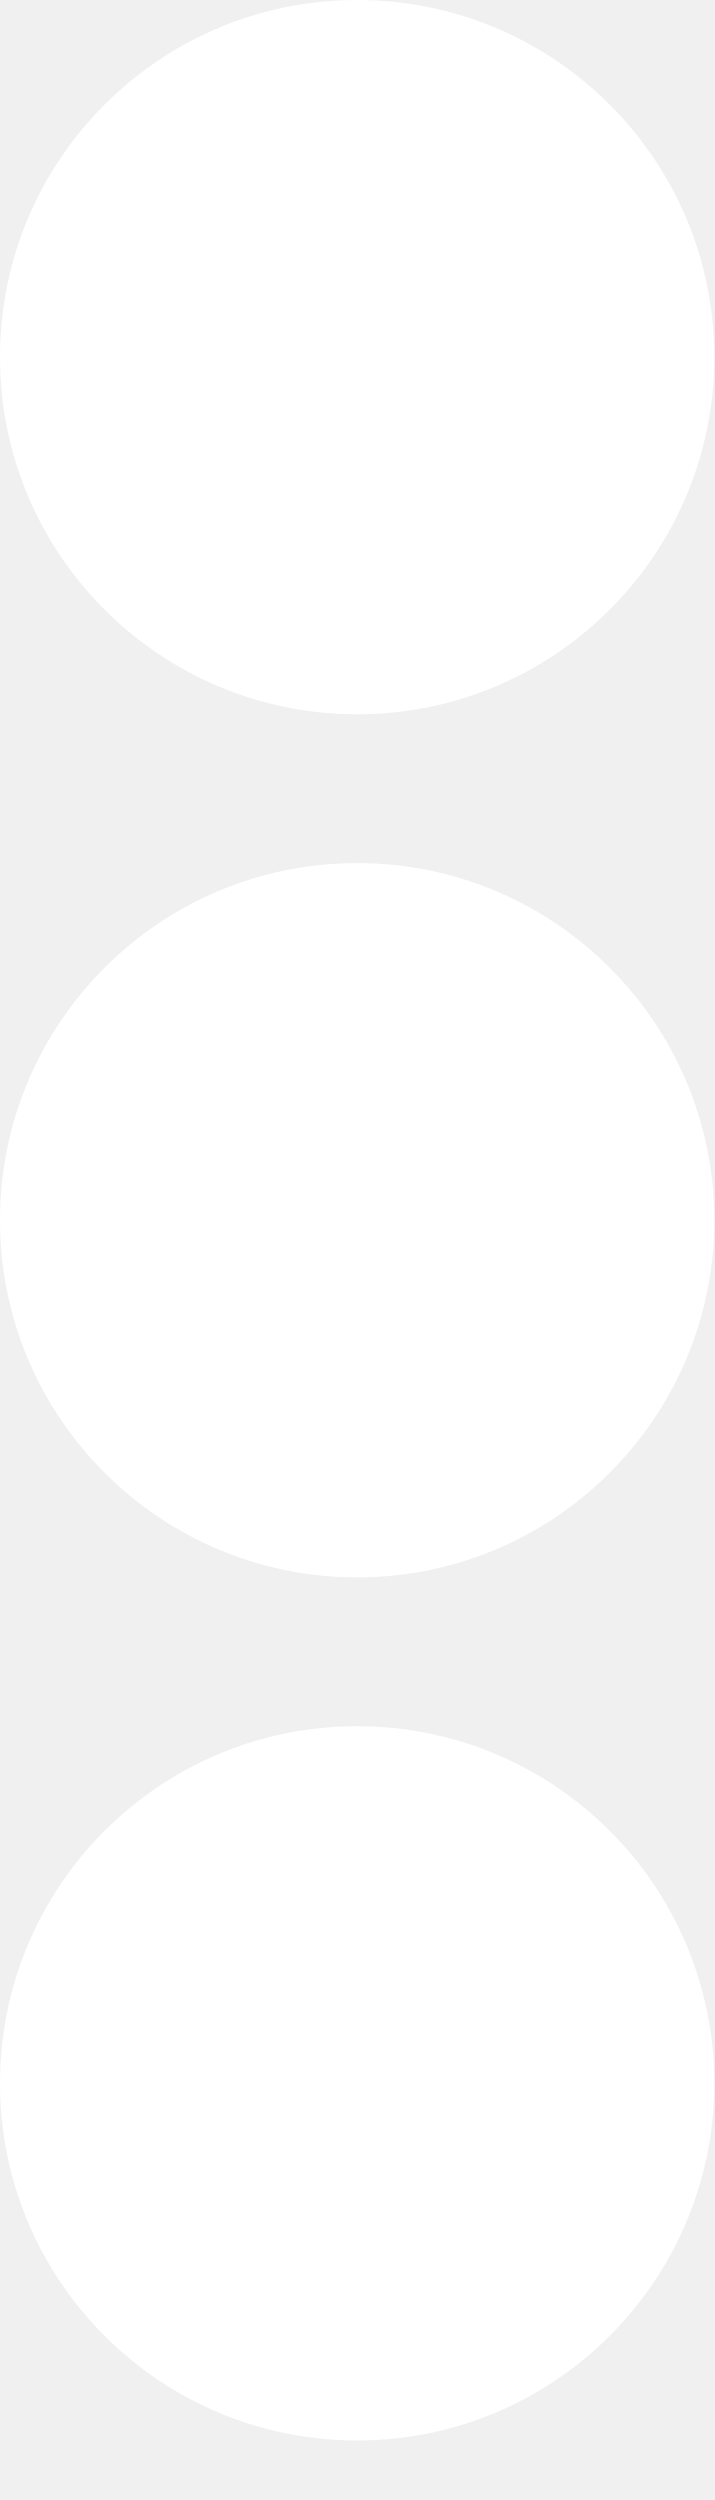
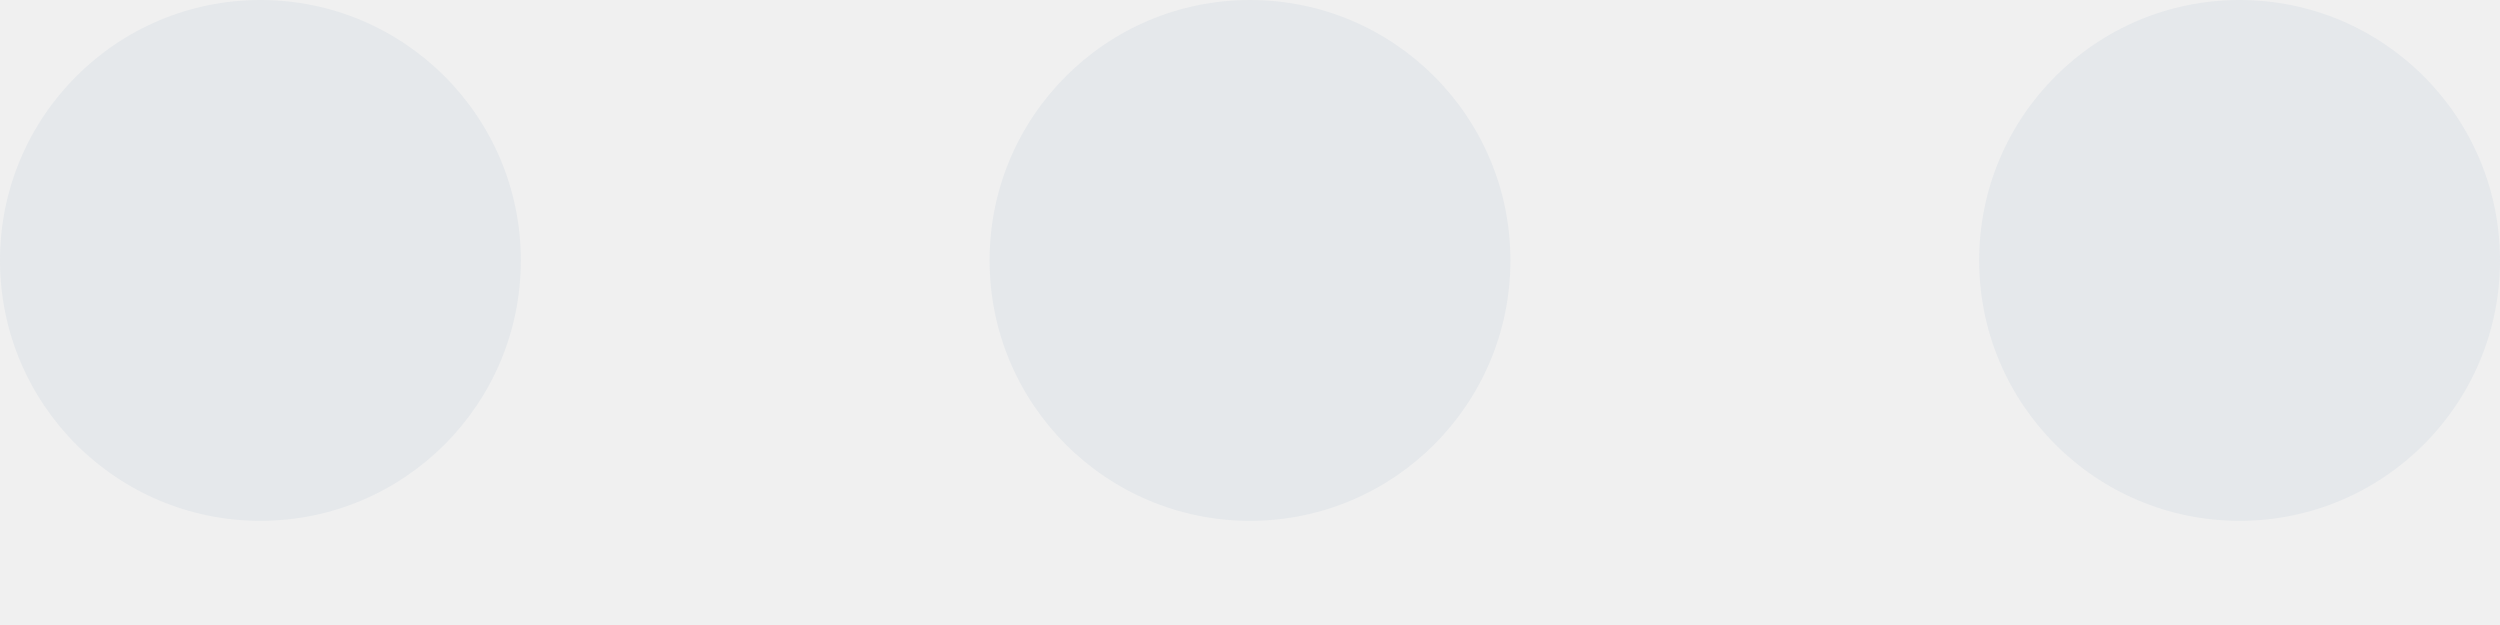
- <svg xmlns="http://www.w3.org/2000/svg" width="6" height="21" viewBox="0 0 6 21" fill="none">
-   <circle cx="3" cy="3" r="3" fill="white" />
-   <circle cx="3" cy="10.25" r="3" fill="white" />
-   <circle cx="3" cy="17.5" r="3" fill="white" />
+ <svg xmlns="http://www.w3.org/2000/svg" width="12" height="3" viewBox="0 0 12 3" fill="none">
+   <circle cx="1.25" cy="1.25" r="1.25" fill="#E5E8EB" />
+   <circle cx="6" cy="1.25" r="1.25" fill="#E5E8EB" />
+   <circle cx="10.75" cy="1.25" r="1.25" fill="#E5E8EB" />
</svg>
